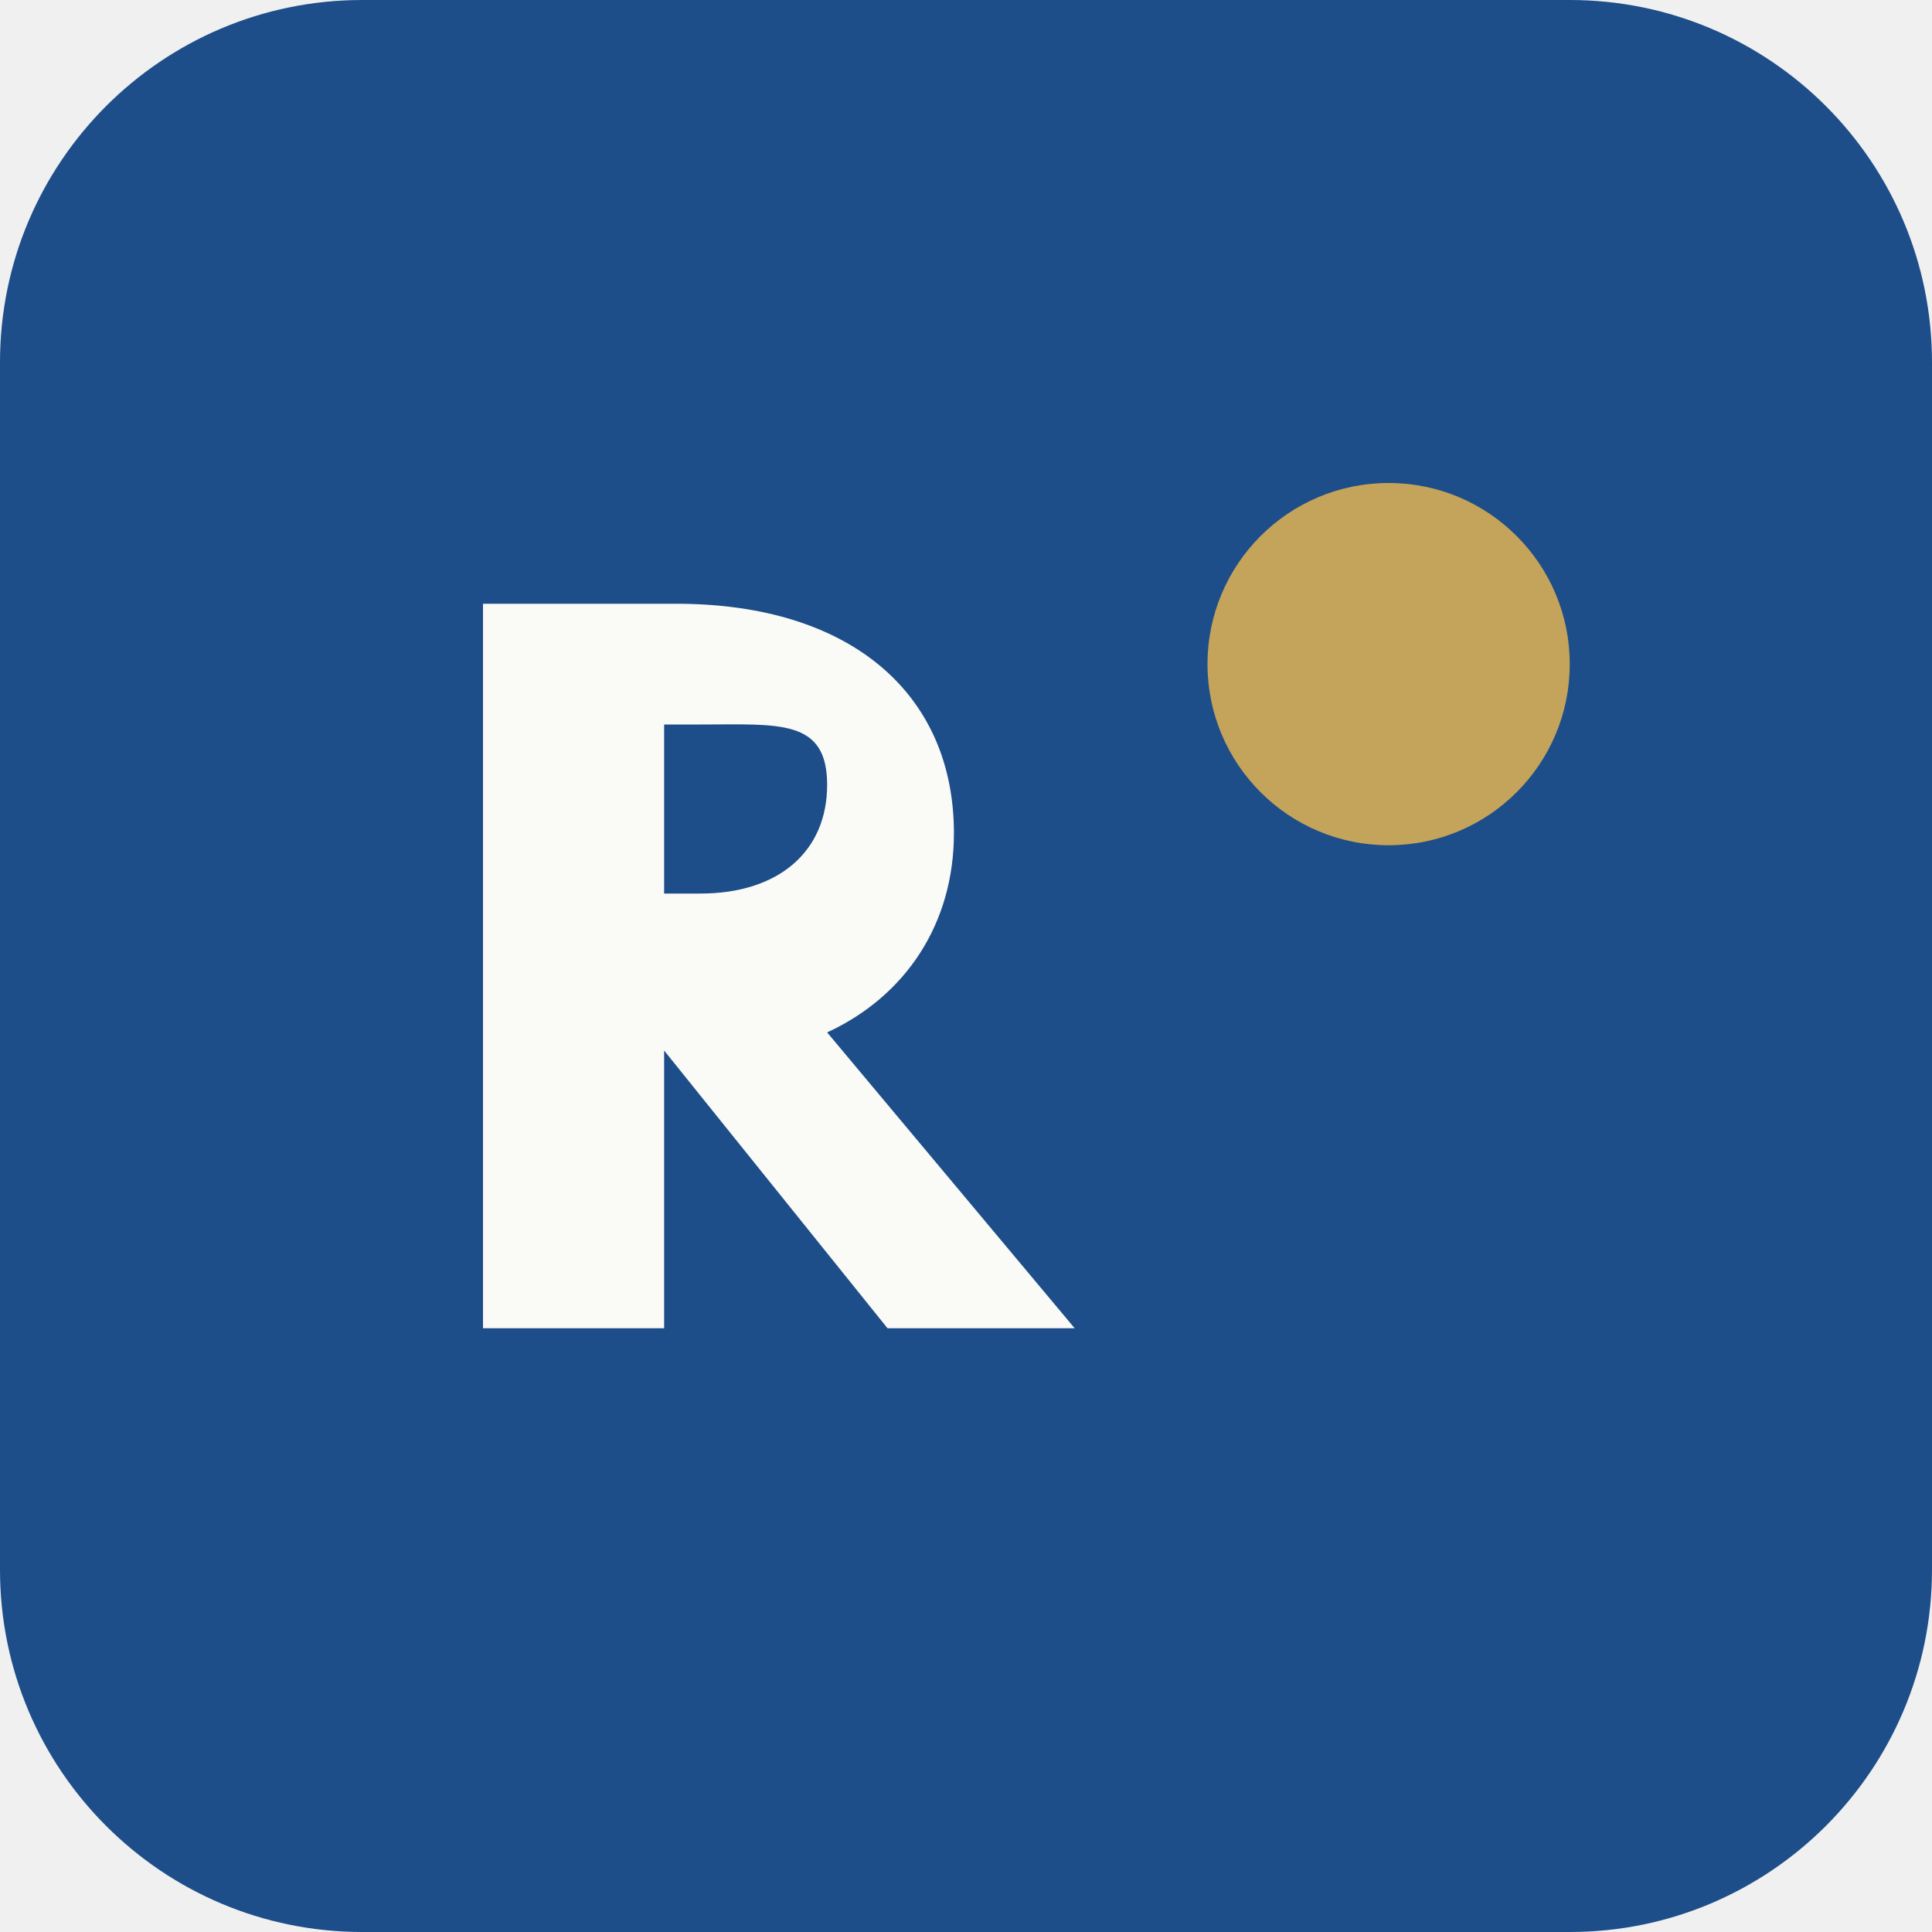
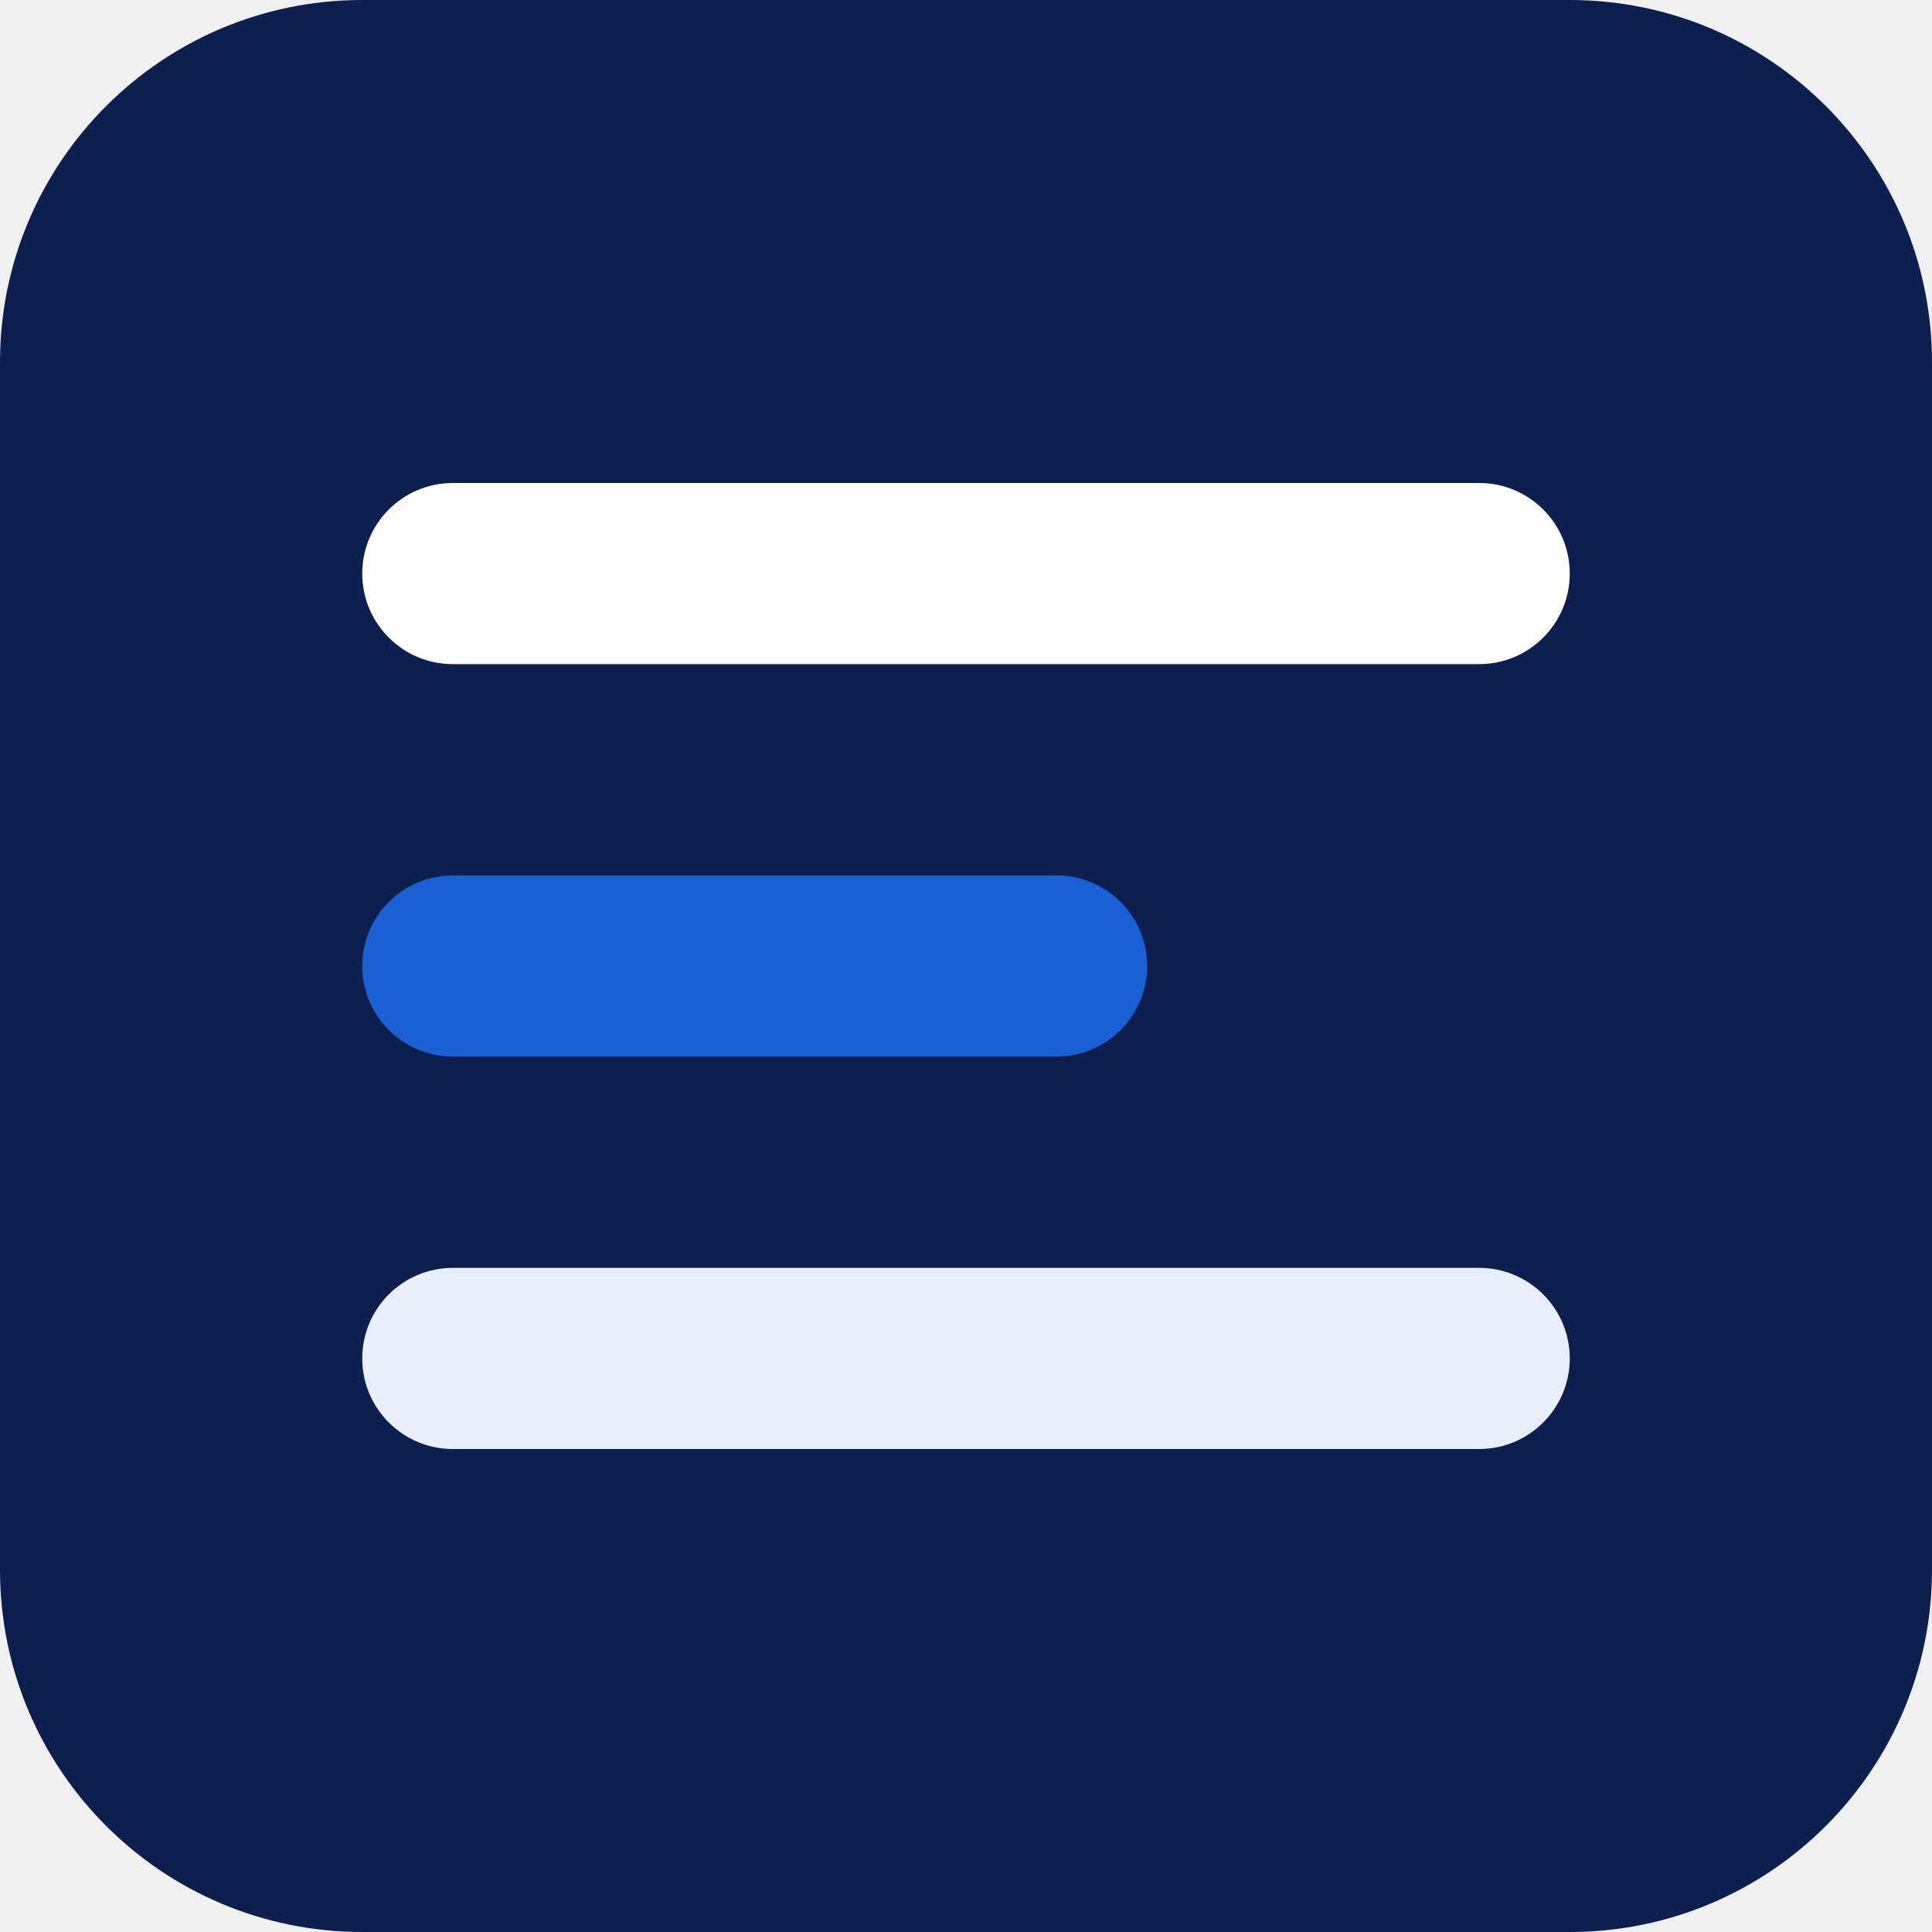
<svg xmlns="http://www.w3.org/2000/svg" viewBox="0 0 32 32" fill="none">
-   <rect width="32" height="32" rx="6" fill="#1D4E89" />
-   <path d="M8 22V10h3.2c2.9 0 4.6 1.5 4.6 3.8 0 1.5-.8 2.7-2.1 3.3L17.8 22h-3.1l-3.7-4.6H11V22H8zm3-7.2h.6c1.3 0 2.1-.7 2.1-1.8S12.9 12 11.6 12H11v2.8z" fill="#FAFAF7" />
-   <circle cx="23" cy="11" r="3" fill="#C4A35A" />
+   <rect width="32" height="32" rx="6" fill="#0D1F4E" />
+   <rect x="6" y="8" width="20" height="3" rx="1.5" fill="#FFFFFF" />
+   <rect x="6" y="14.5" width="13" height="3" rx="1.5" fill="#1A5FD4" />
+   <rect x="6" y="21" width="20" height="3" rx="1.5" fill="#E8EEFA" />
</svg>
